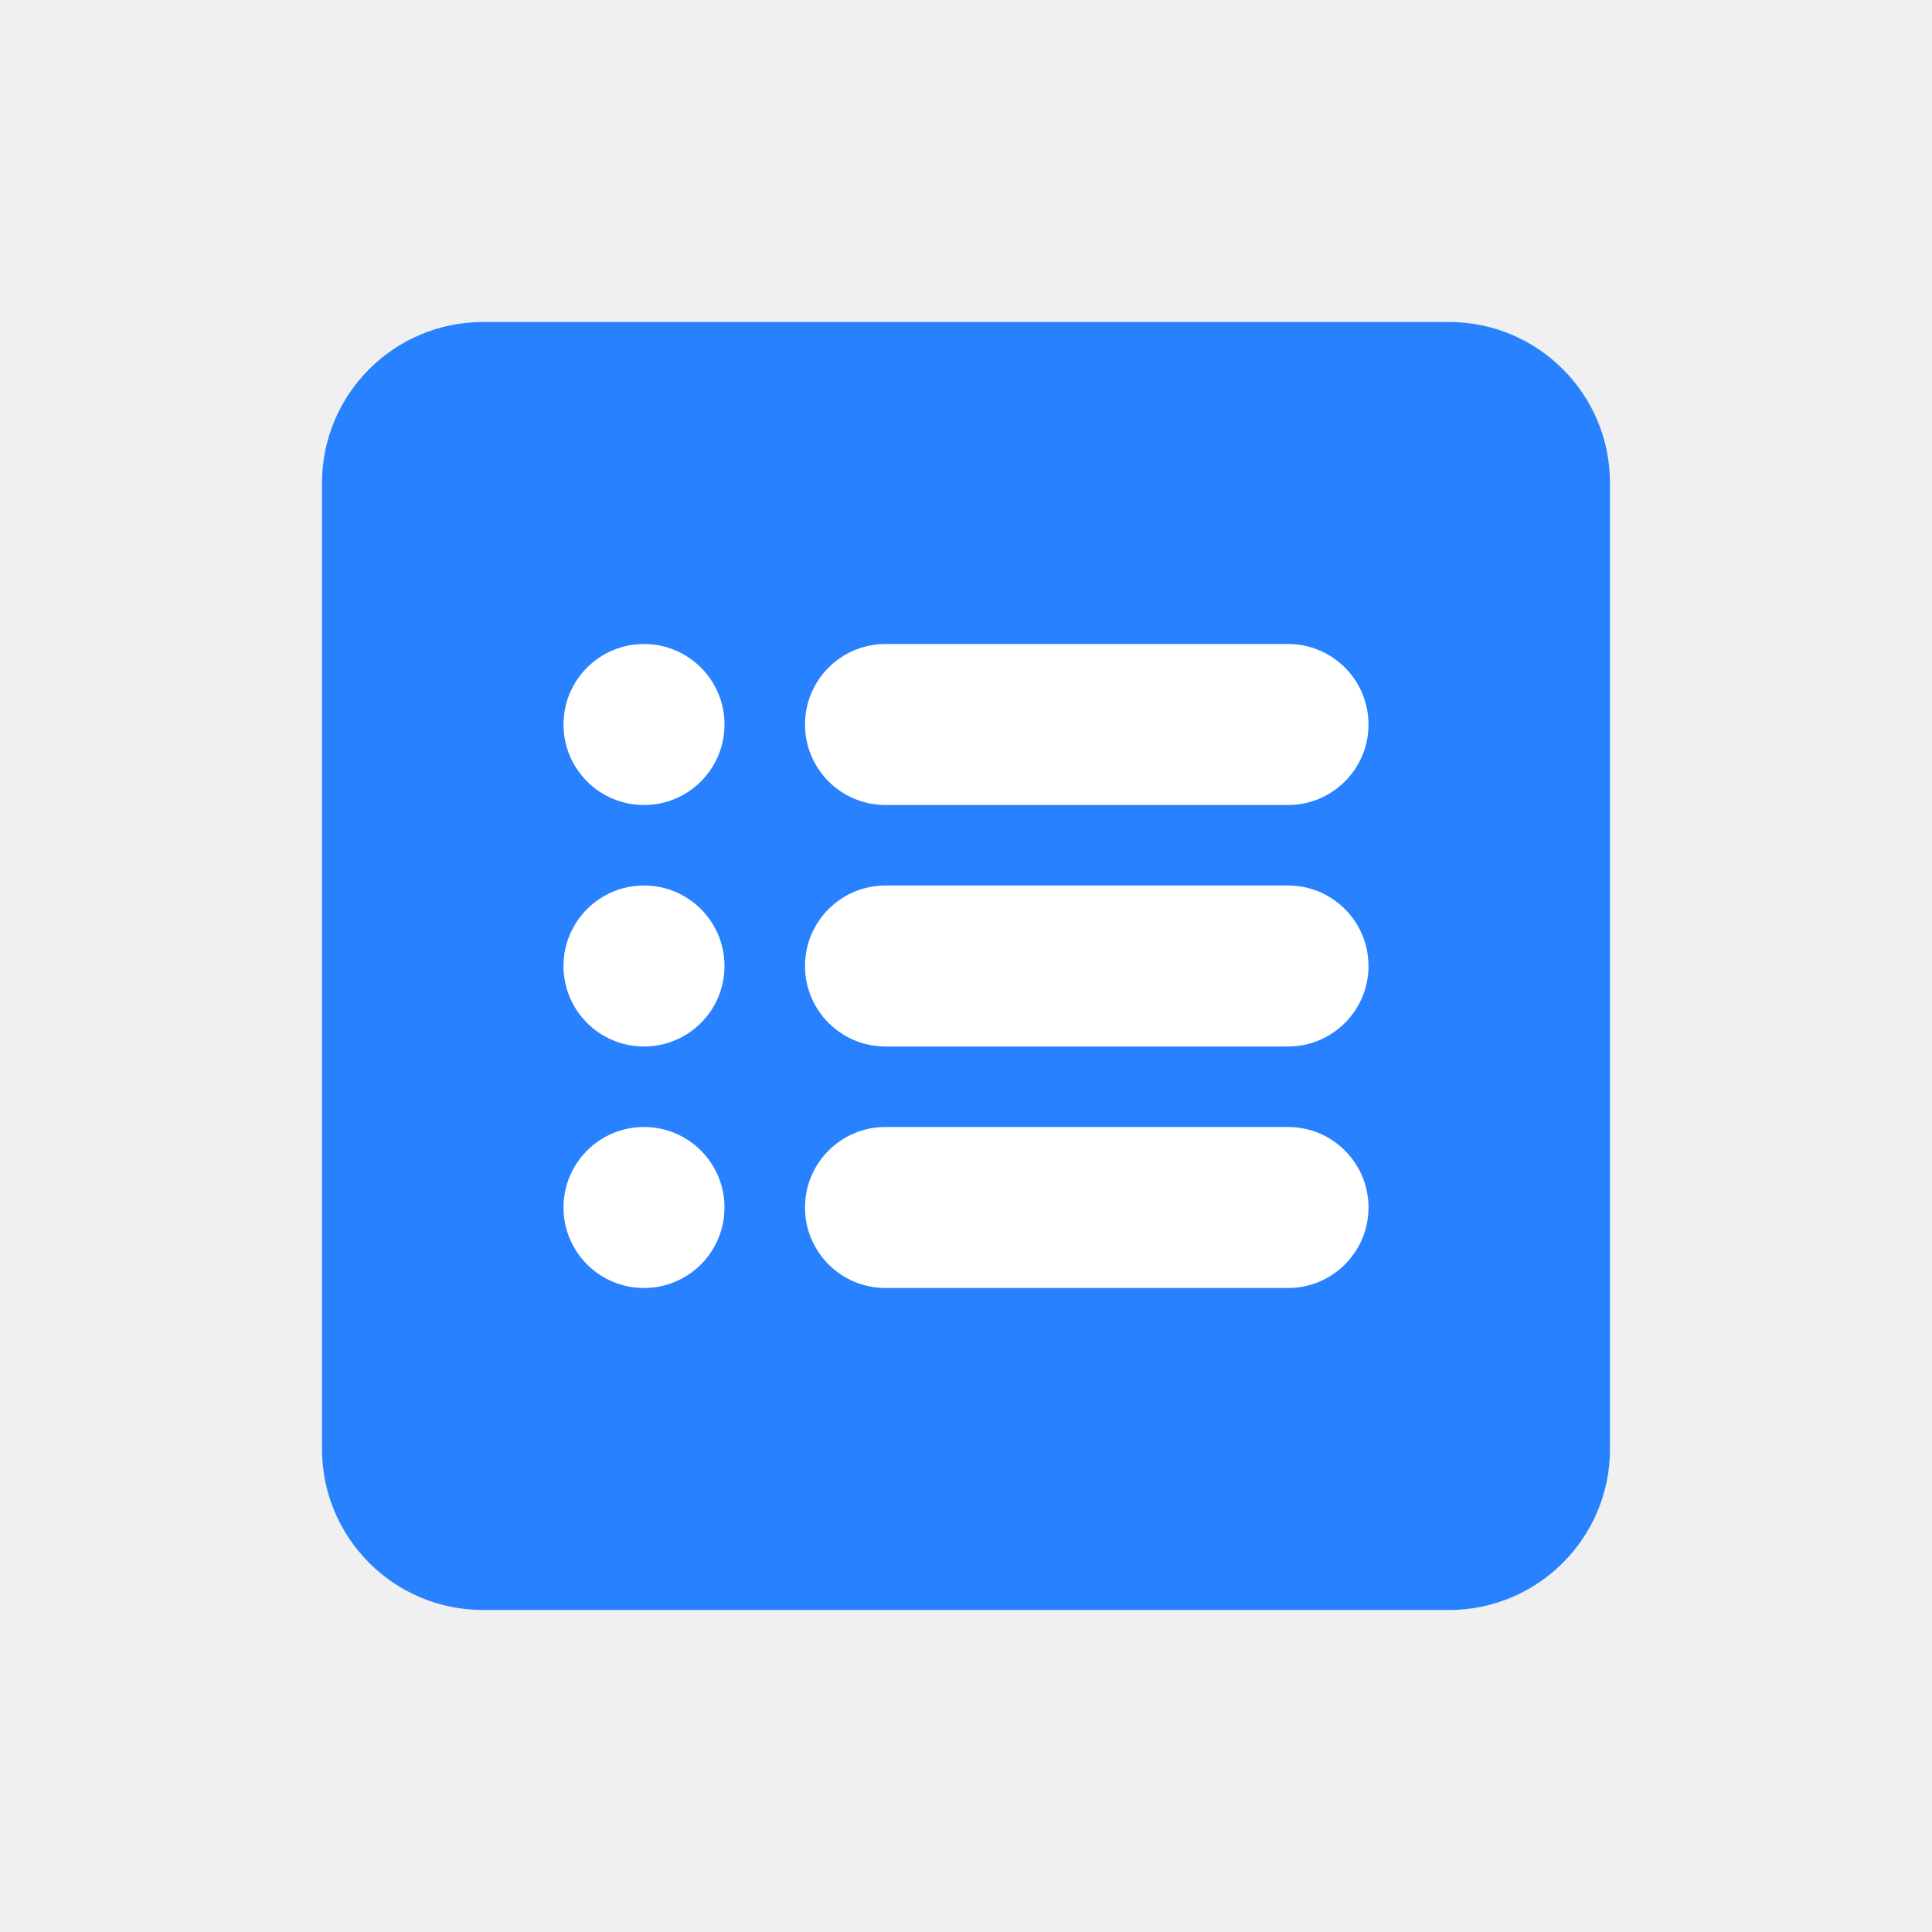
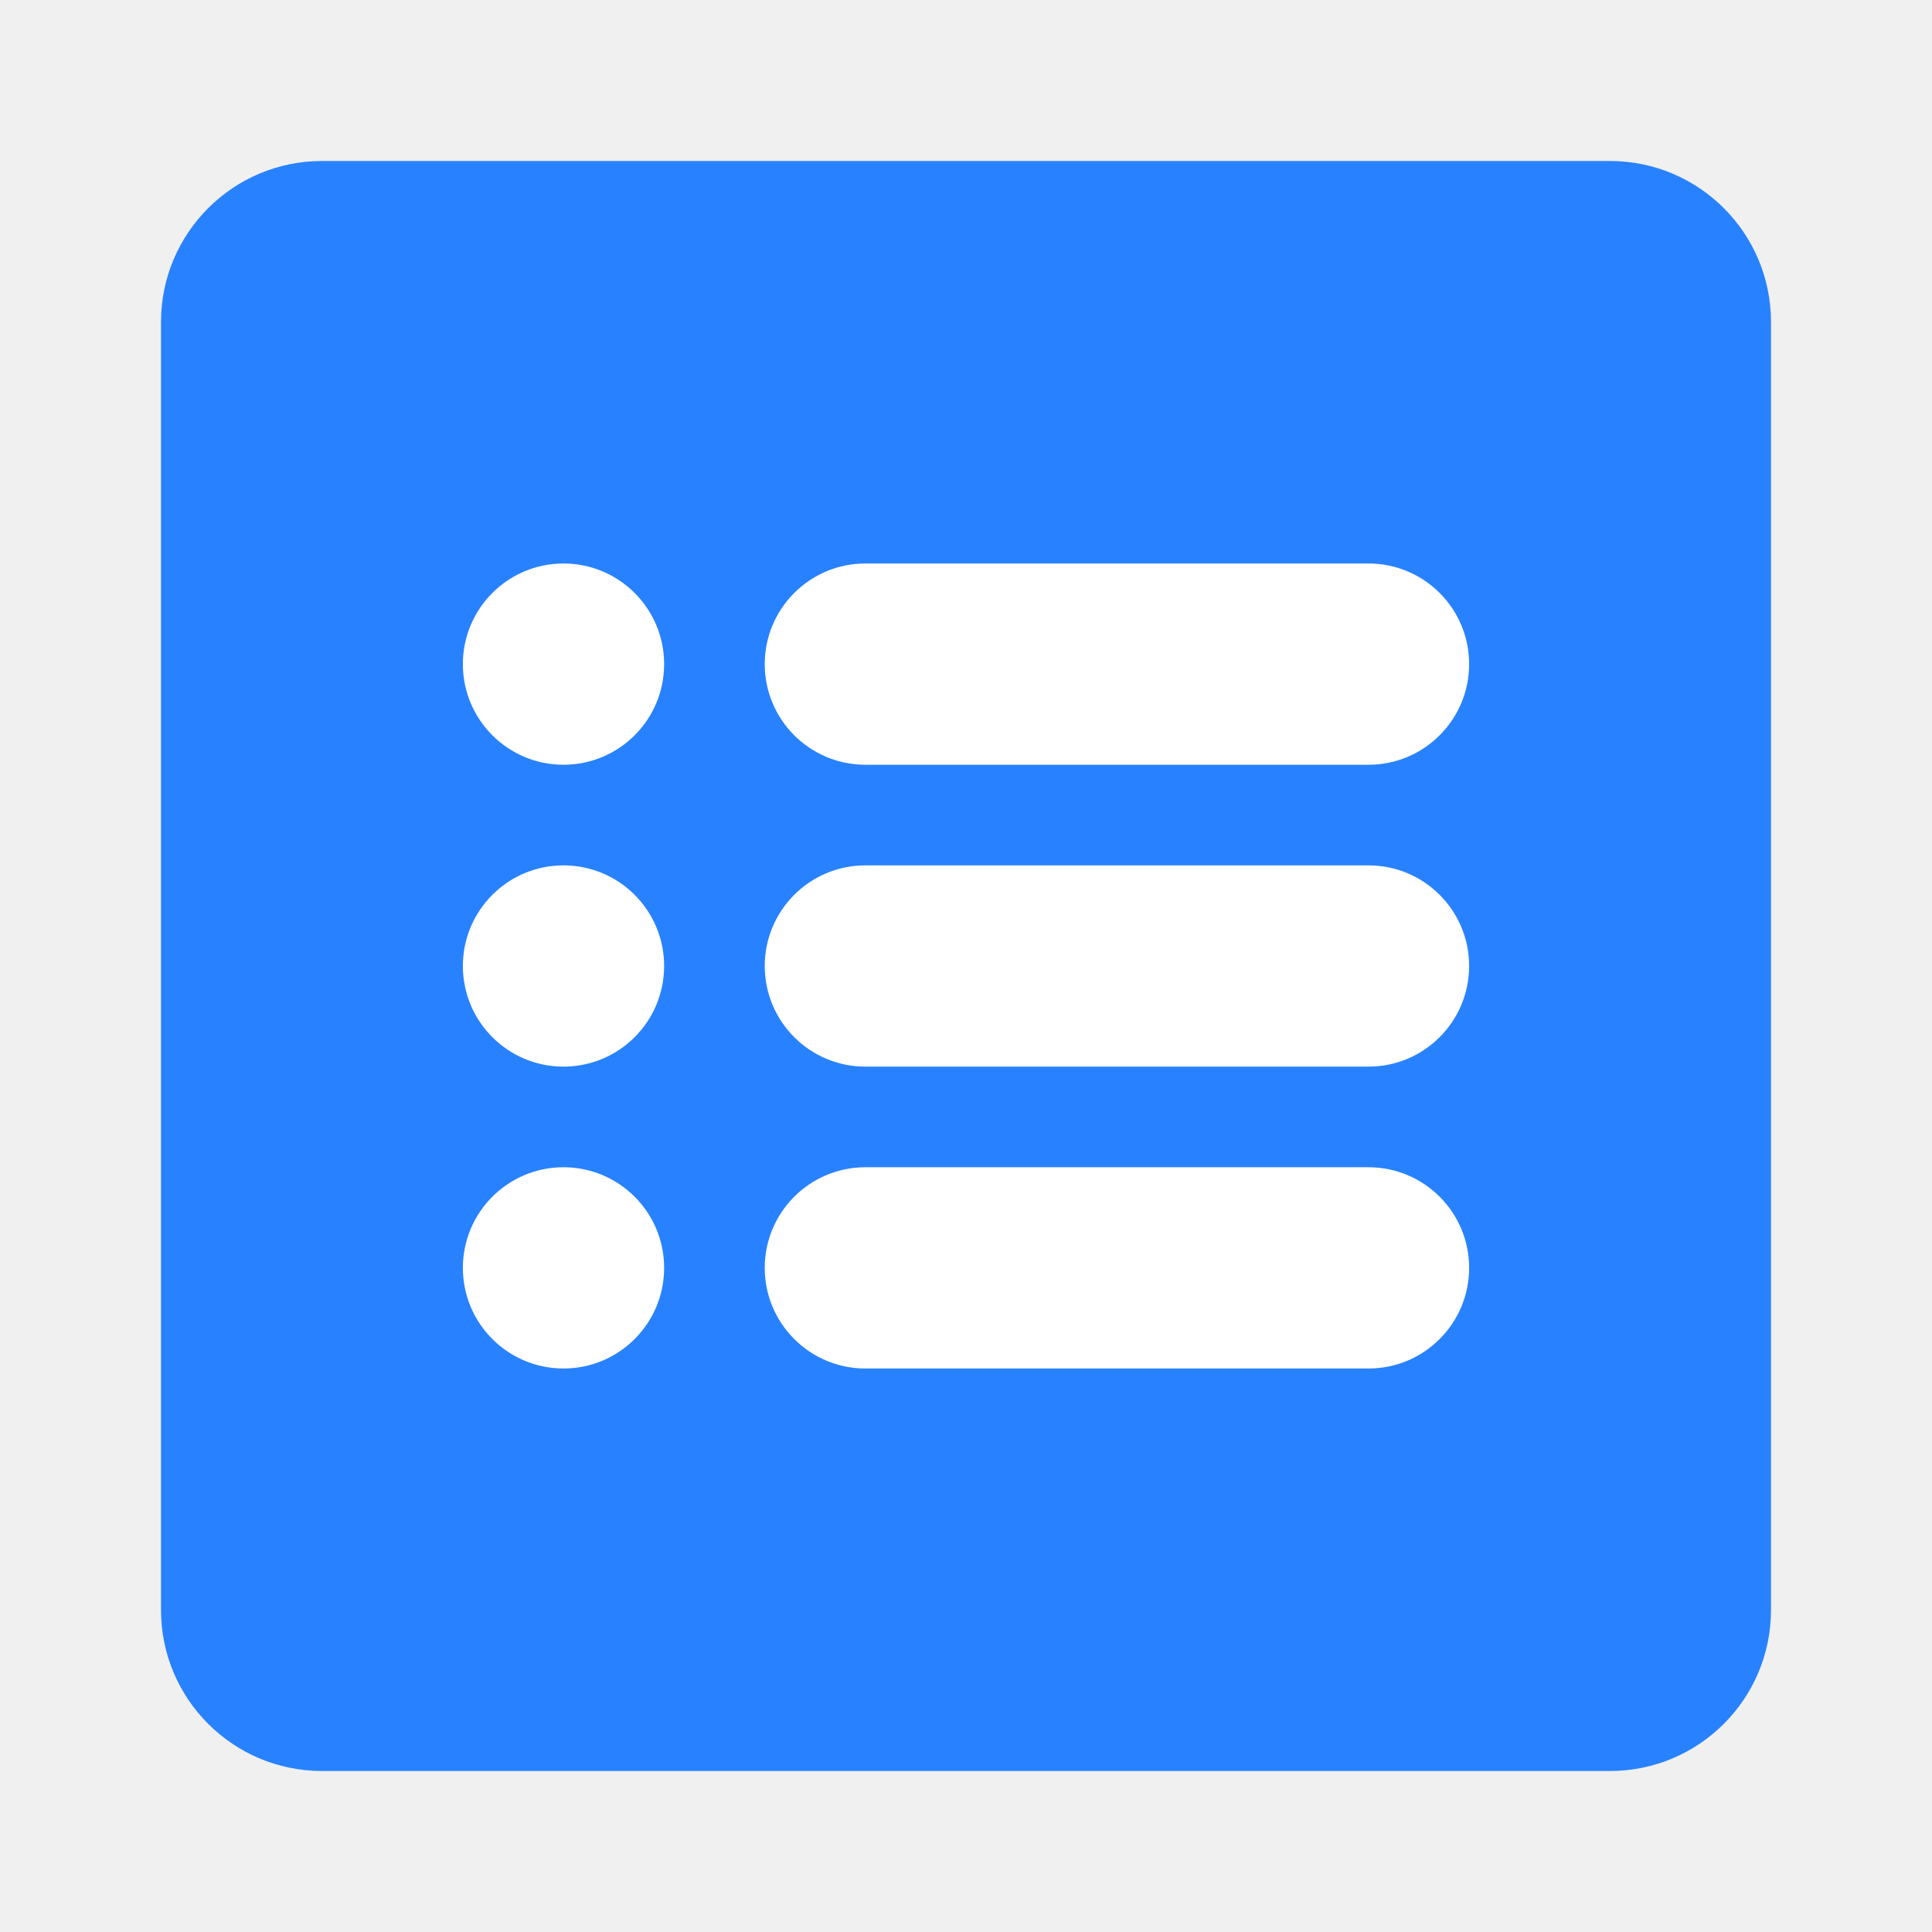
<svg xmlns="http://www.w3.org/2000/svg" fill="none" version="1.1" width="24" height="24" viewBox="0 0 24 24">
  <defs>
    <clipPath id="master_svg0_3105_4118">
      <rect x="0" y="0" width="24" height="24" rx="0" />
    </clipPath>
    <clipPath id="master_svg1_3105_4120">
-       <rect x="4" y="4" width="16" height="16" rx="2" />
+       <rect x="2" y="2" width="20" height="20" rx="2" />
    </clipPath>
  </defs>
  <g>
    <g clip-path="url(#master_svg0_3105_4118)" />
    <g clip-path="url(#master_svg1_3105_4120)">
-       <rect x="4" y="4" width="16" height="16" rx="2" fill="#2882FF" fill-opacity="1" />
+       <rect x="2" y="2" width="20" height="20" rx="2" fill="#2882FF" fill-opacity="1" />
      <g>
-         <rect x="10" y="8" width="7" height="2" rx="1" fill="#FFFFFF" fill-opacity="1" />
+         <rect x="9.5" y="7" width="8.75" height="2.5" rx="1.25" fill="#FFFFFF" fill-opacity="1" />
      </g>
      <g>
-         <rect x="10" y="11" width="7" height="2" rx="1" fill="#FFFFFF" fill-opacity="1" />
+         <rect x="9.5" y="10.75" width="8.75" height="2.5" rx="1.25" fill="#FFFFFF" fill-opacity="1" />
      </g>
      <g>
-         <rect x="10" y="14" width="7" height="2" rx="1" fill="#FFFFFF" fill-opacity="1" />
+         <rect x="9.5" y="14.5" width="8.75" height="2.5" rx="1.25" fill="#FFFFFF" fill-opacity="1" />
      </g>
      <g>
-         <rect x="7" y="8" width="2" height="2" rx="1" fill="#FFFFFF" fill-opacity="1" />
+         <rect x="5.75" y="7" width="2.5" height="2.5" rx="1.25" fill="#FFFFFF" fill-opacity="1" />
      </g>
      <g>
-         <rect x="7" y="11" width="2" height="2" rx="1" fill="#FFFFFF" fill-opacity="1" />
+         <rect x="5.75" y="10.75" width="2.5" height="2.5" rx="1.25" fill="#FFFFFF" fill-opacity="1" />
      </g>
      <g>
-         <rect x="7" y="14" width="2" height="2" rx="1" fill="#FFFFFF" fill-opacity="1" />
+         <rect x="5.75" y="14.5" width="2.5" height="2.5" rx="1.25" fill="#FFFFFF" fill-opacity="1" />
      </g>
    </g>
  </g>
</svg>
